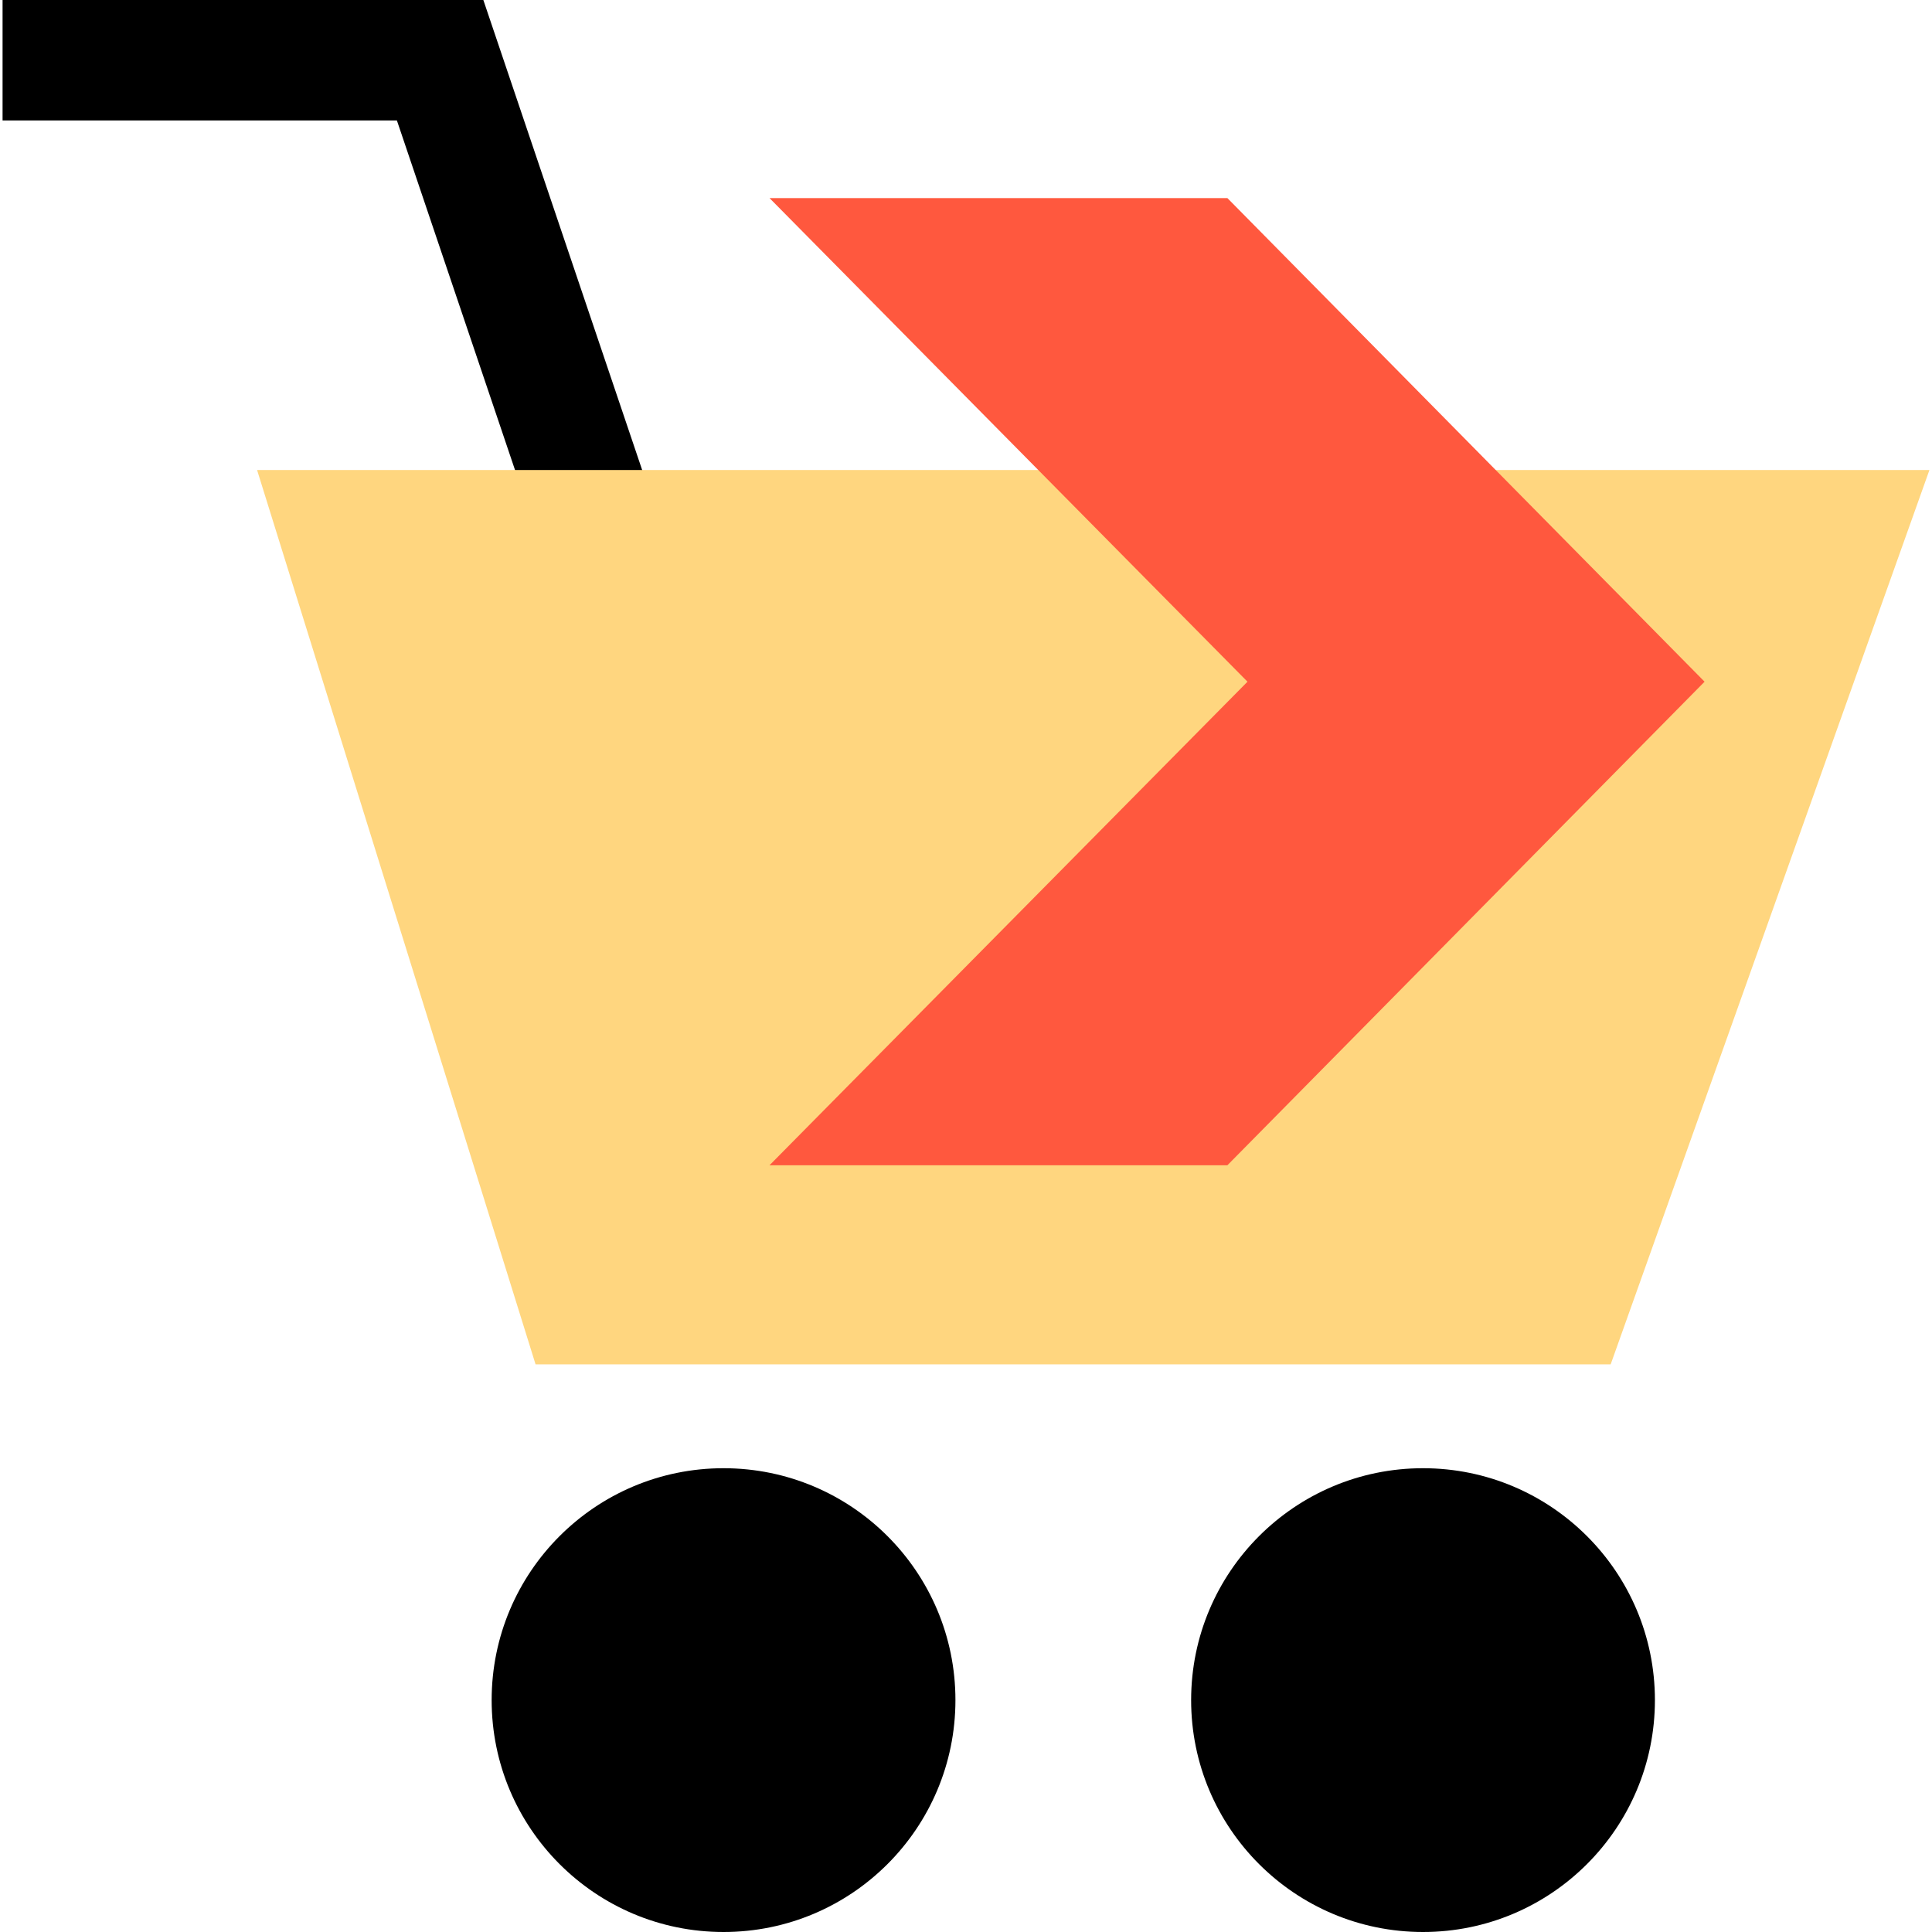
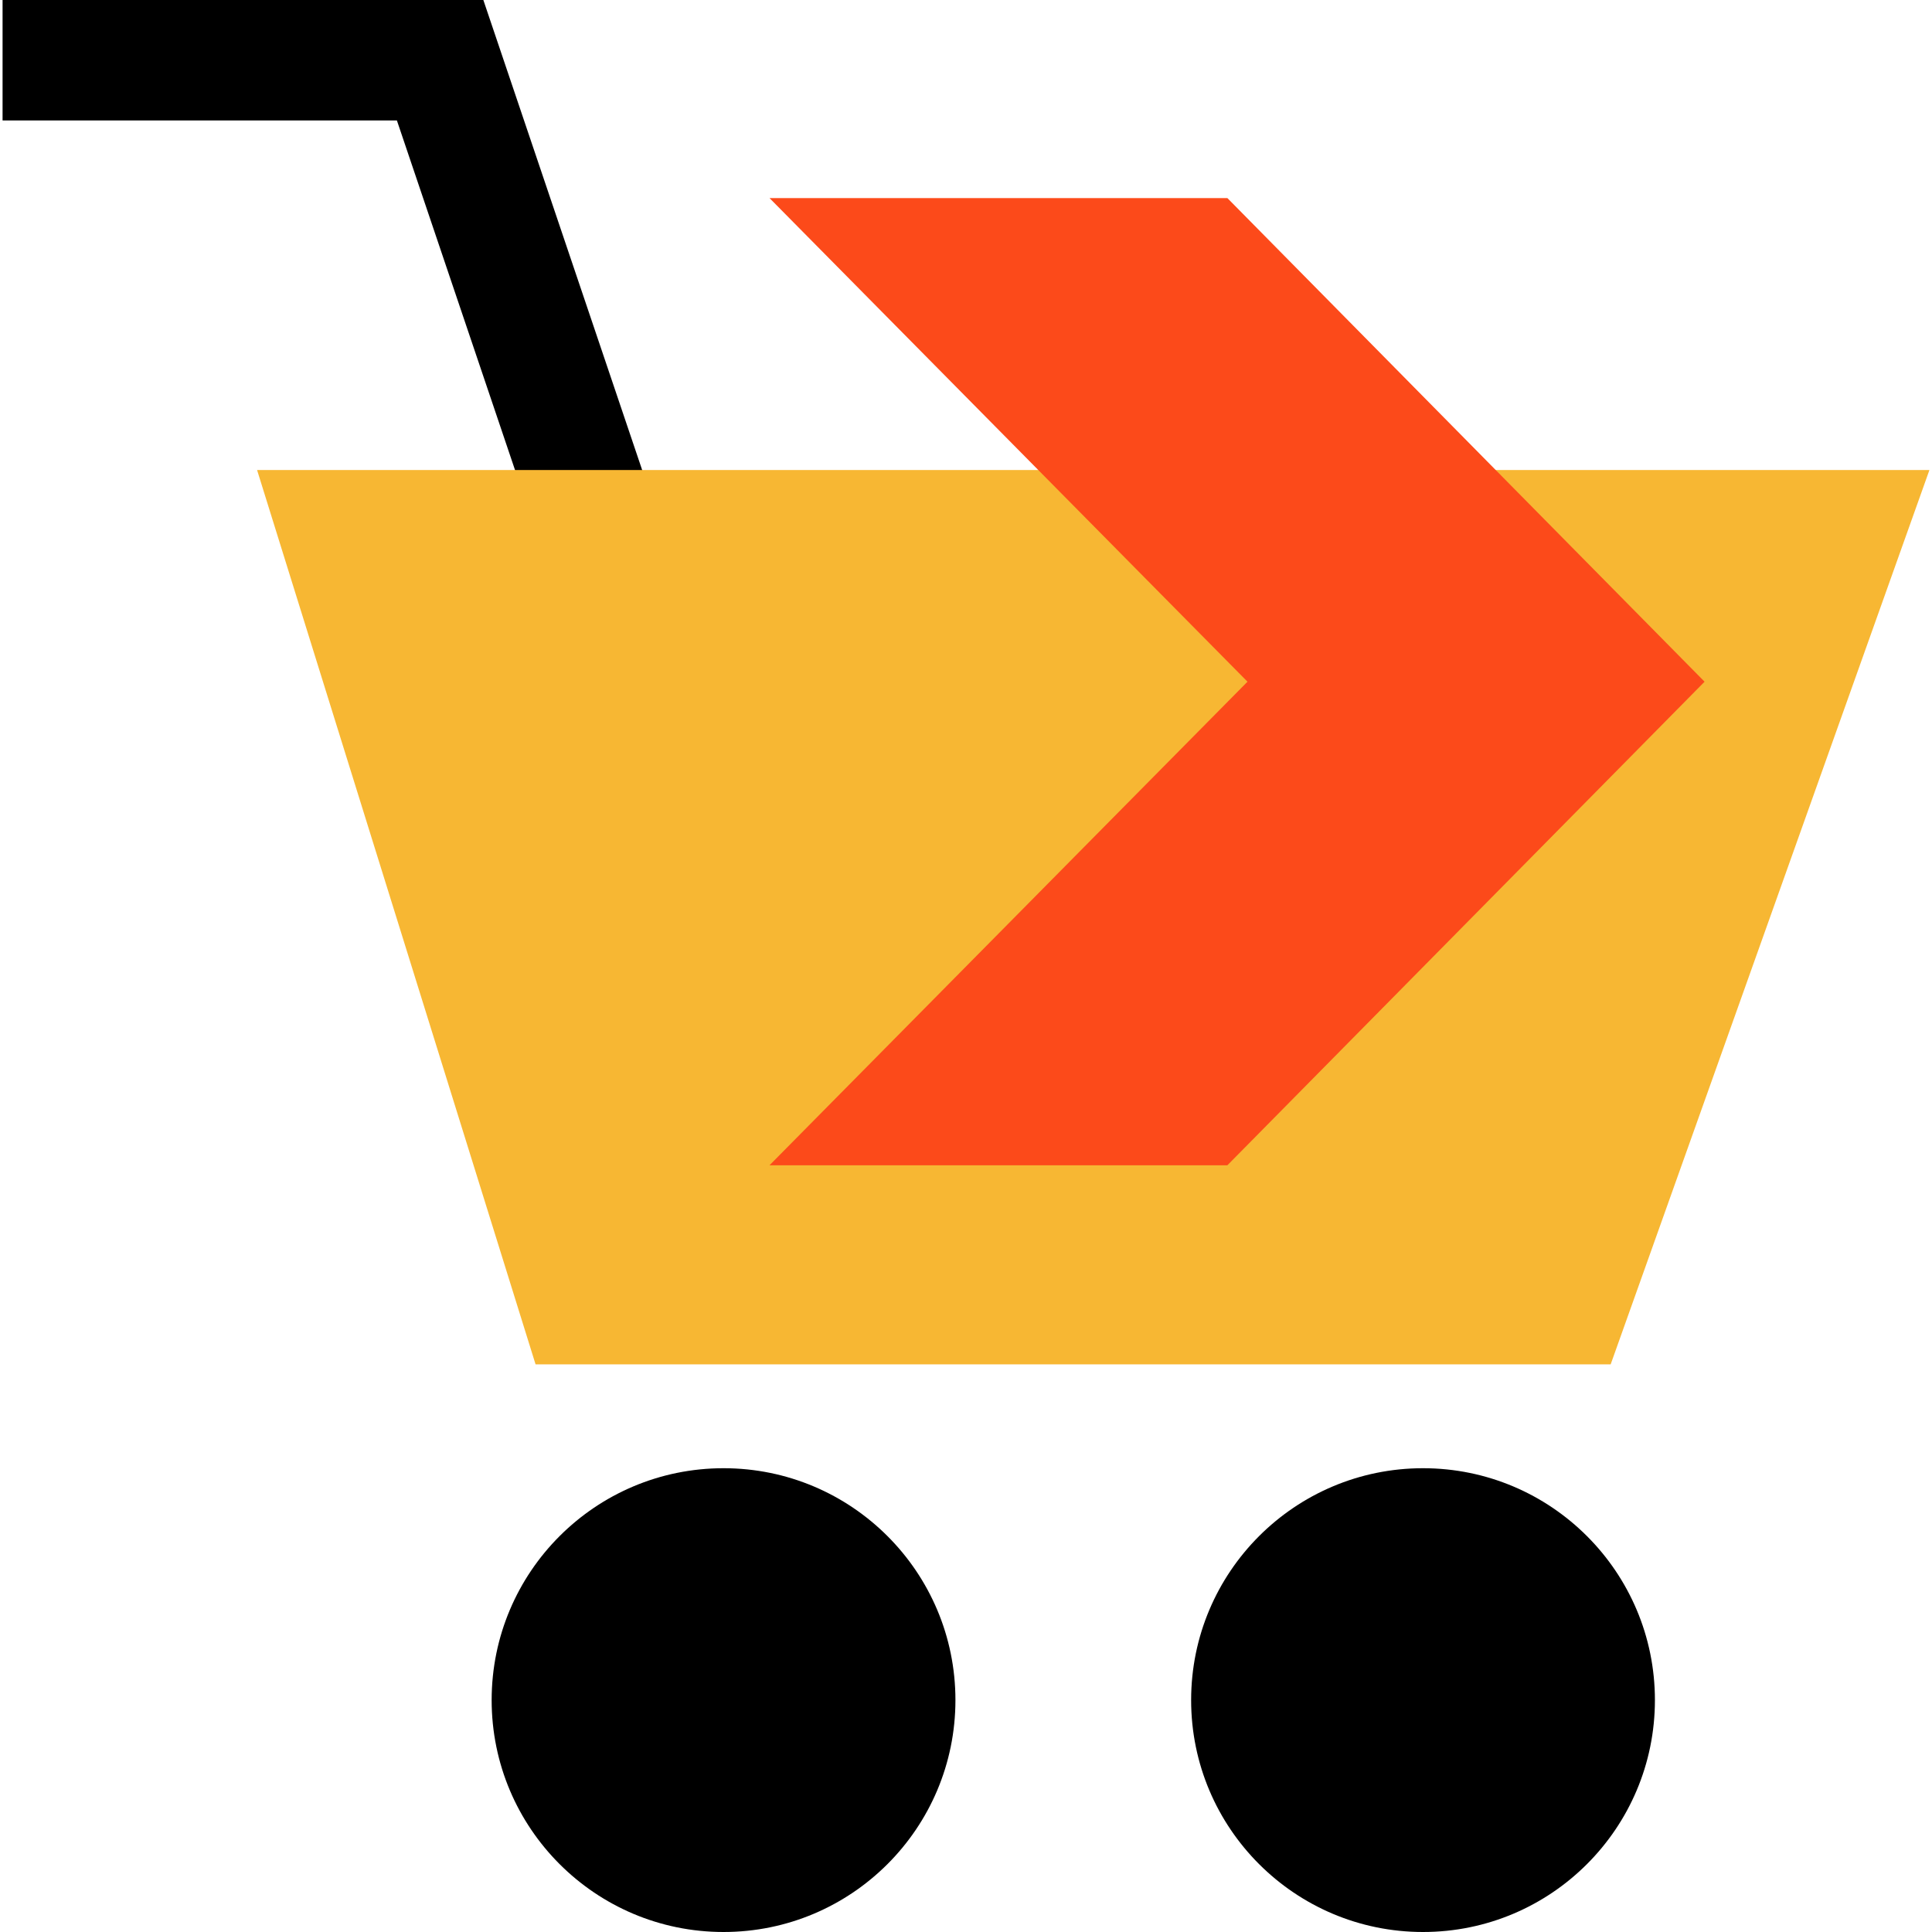
<svg xmlns="http://www.w3.org/2000/svg" height="800px" width="800px" version="1.1" id="Layer_1" viewBox="0 0 512.016 512.016" xml:space="preserve">
  <polygon points="145.544,151.36 105.184,31.92 0.68,31.92 0.68,0 128.096,0 175.784,141.136 " />
-   <polygon style="fill:#FFD67F;" points="68.128,124.56 511.336,124.56 426.856,361.584 141.936,361.584 " />
+   <polygon style="fill:#F7B733;" points="68.128,124.56 511.336,124.56 426.856,361.584 141.936,361.584 " />
  <circle cx="377.128" cy="450.56" r="61.456" />
  <circle cx="191.752" cy="450.56" r="61.456" />
-   <polygon style="fill:#FF583E;" points="325.28,52.496 451.744,180.664 325.28,308.816 203.936,308.816 330.608,180.664   203.936,52.496 " />
+   <polygon style="fill:#FC4A1A;" points="325.28,52.496 451.744,180.664 325.28,308.816 203.936,308.816 330.608,180.664   203.936,52.496 " />
</svg>
